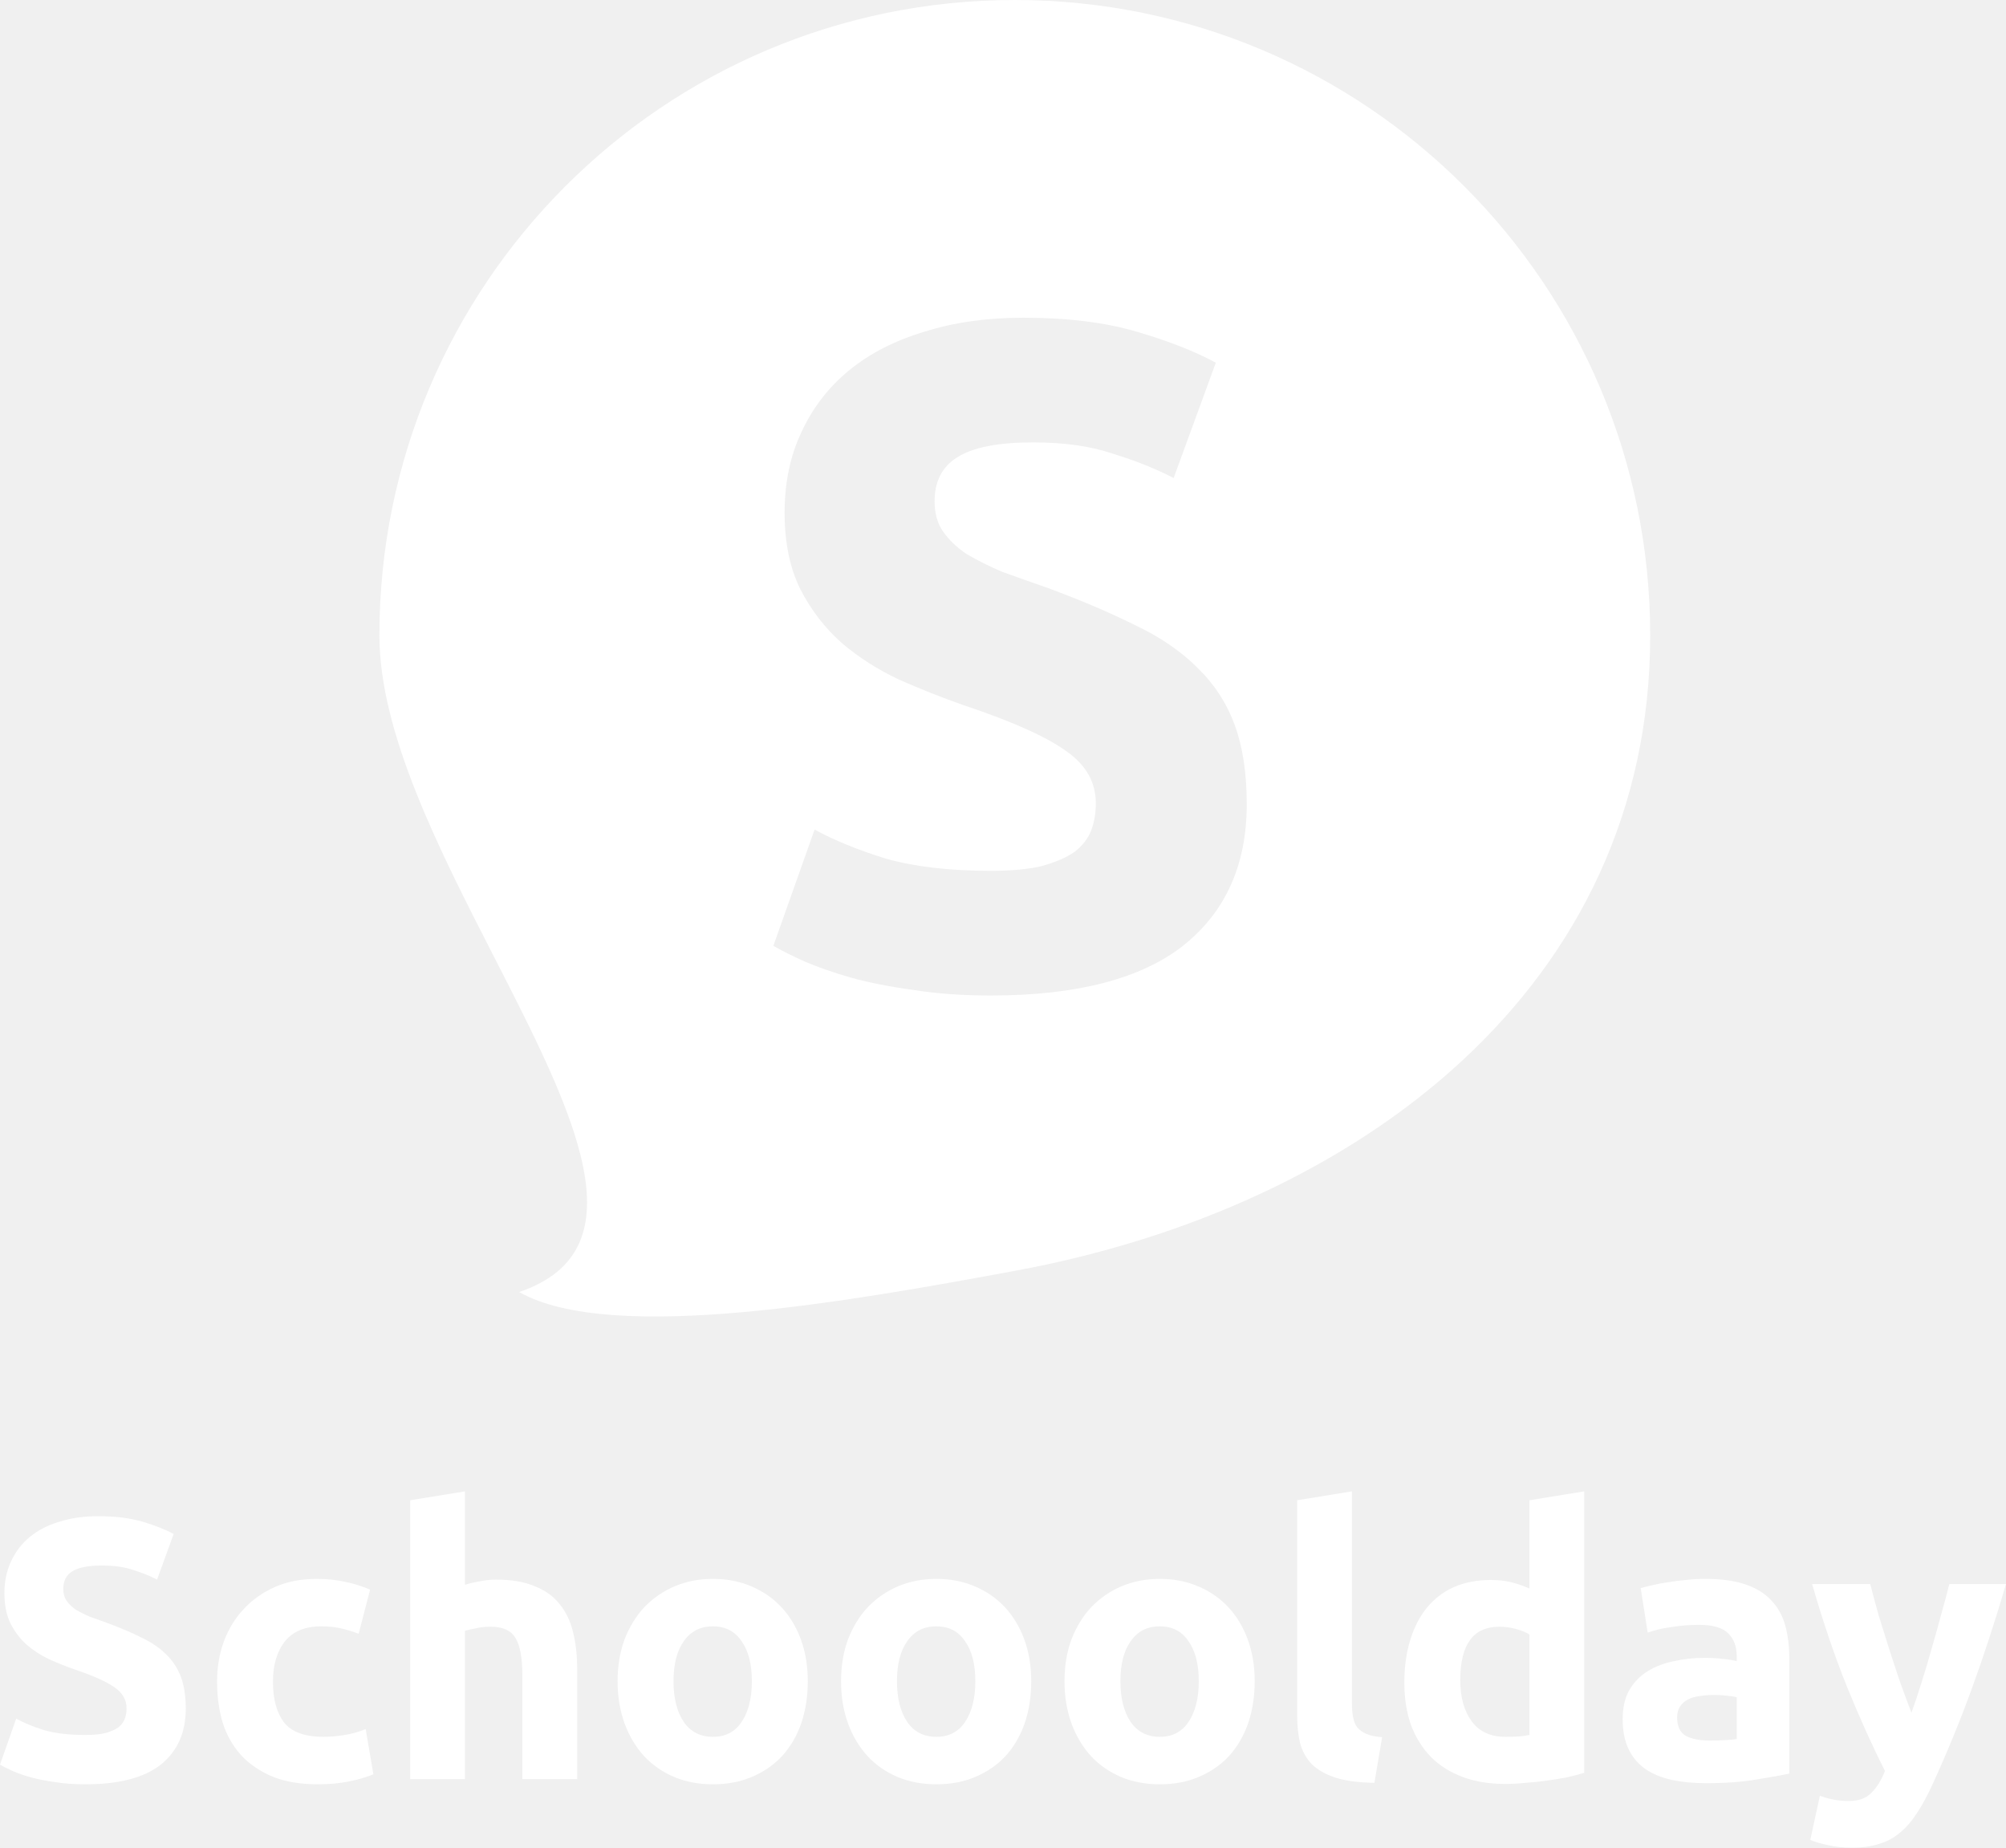
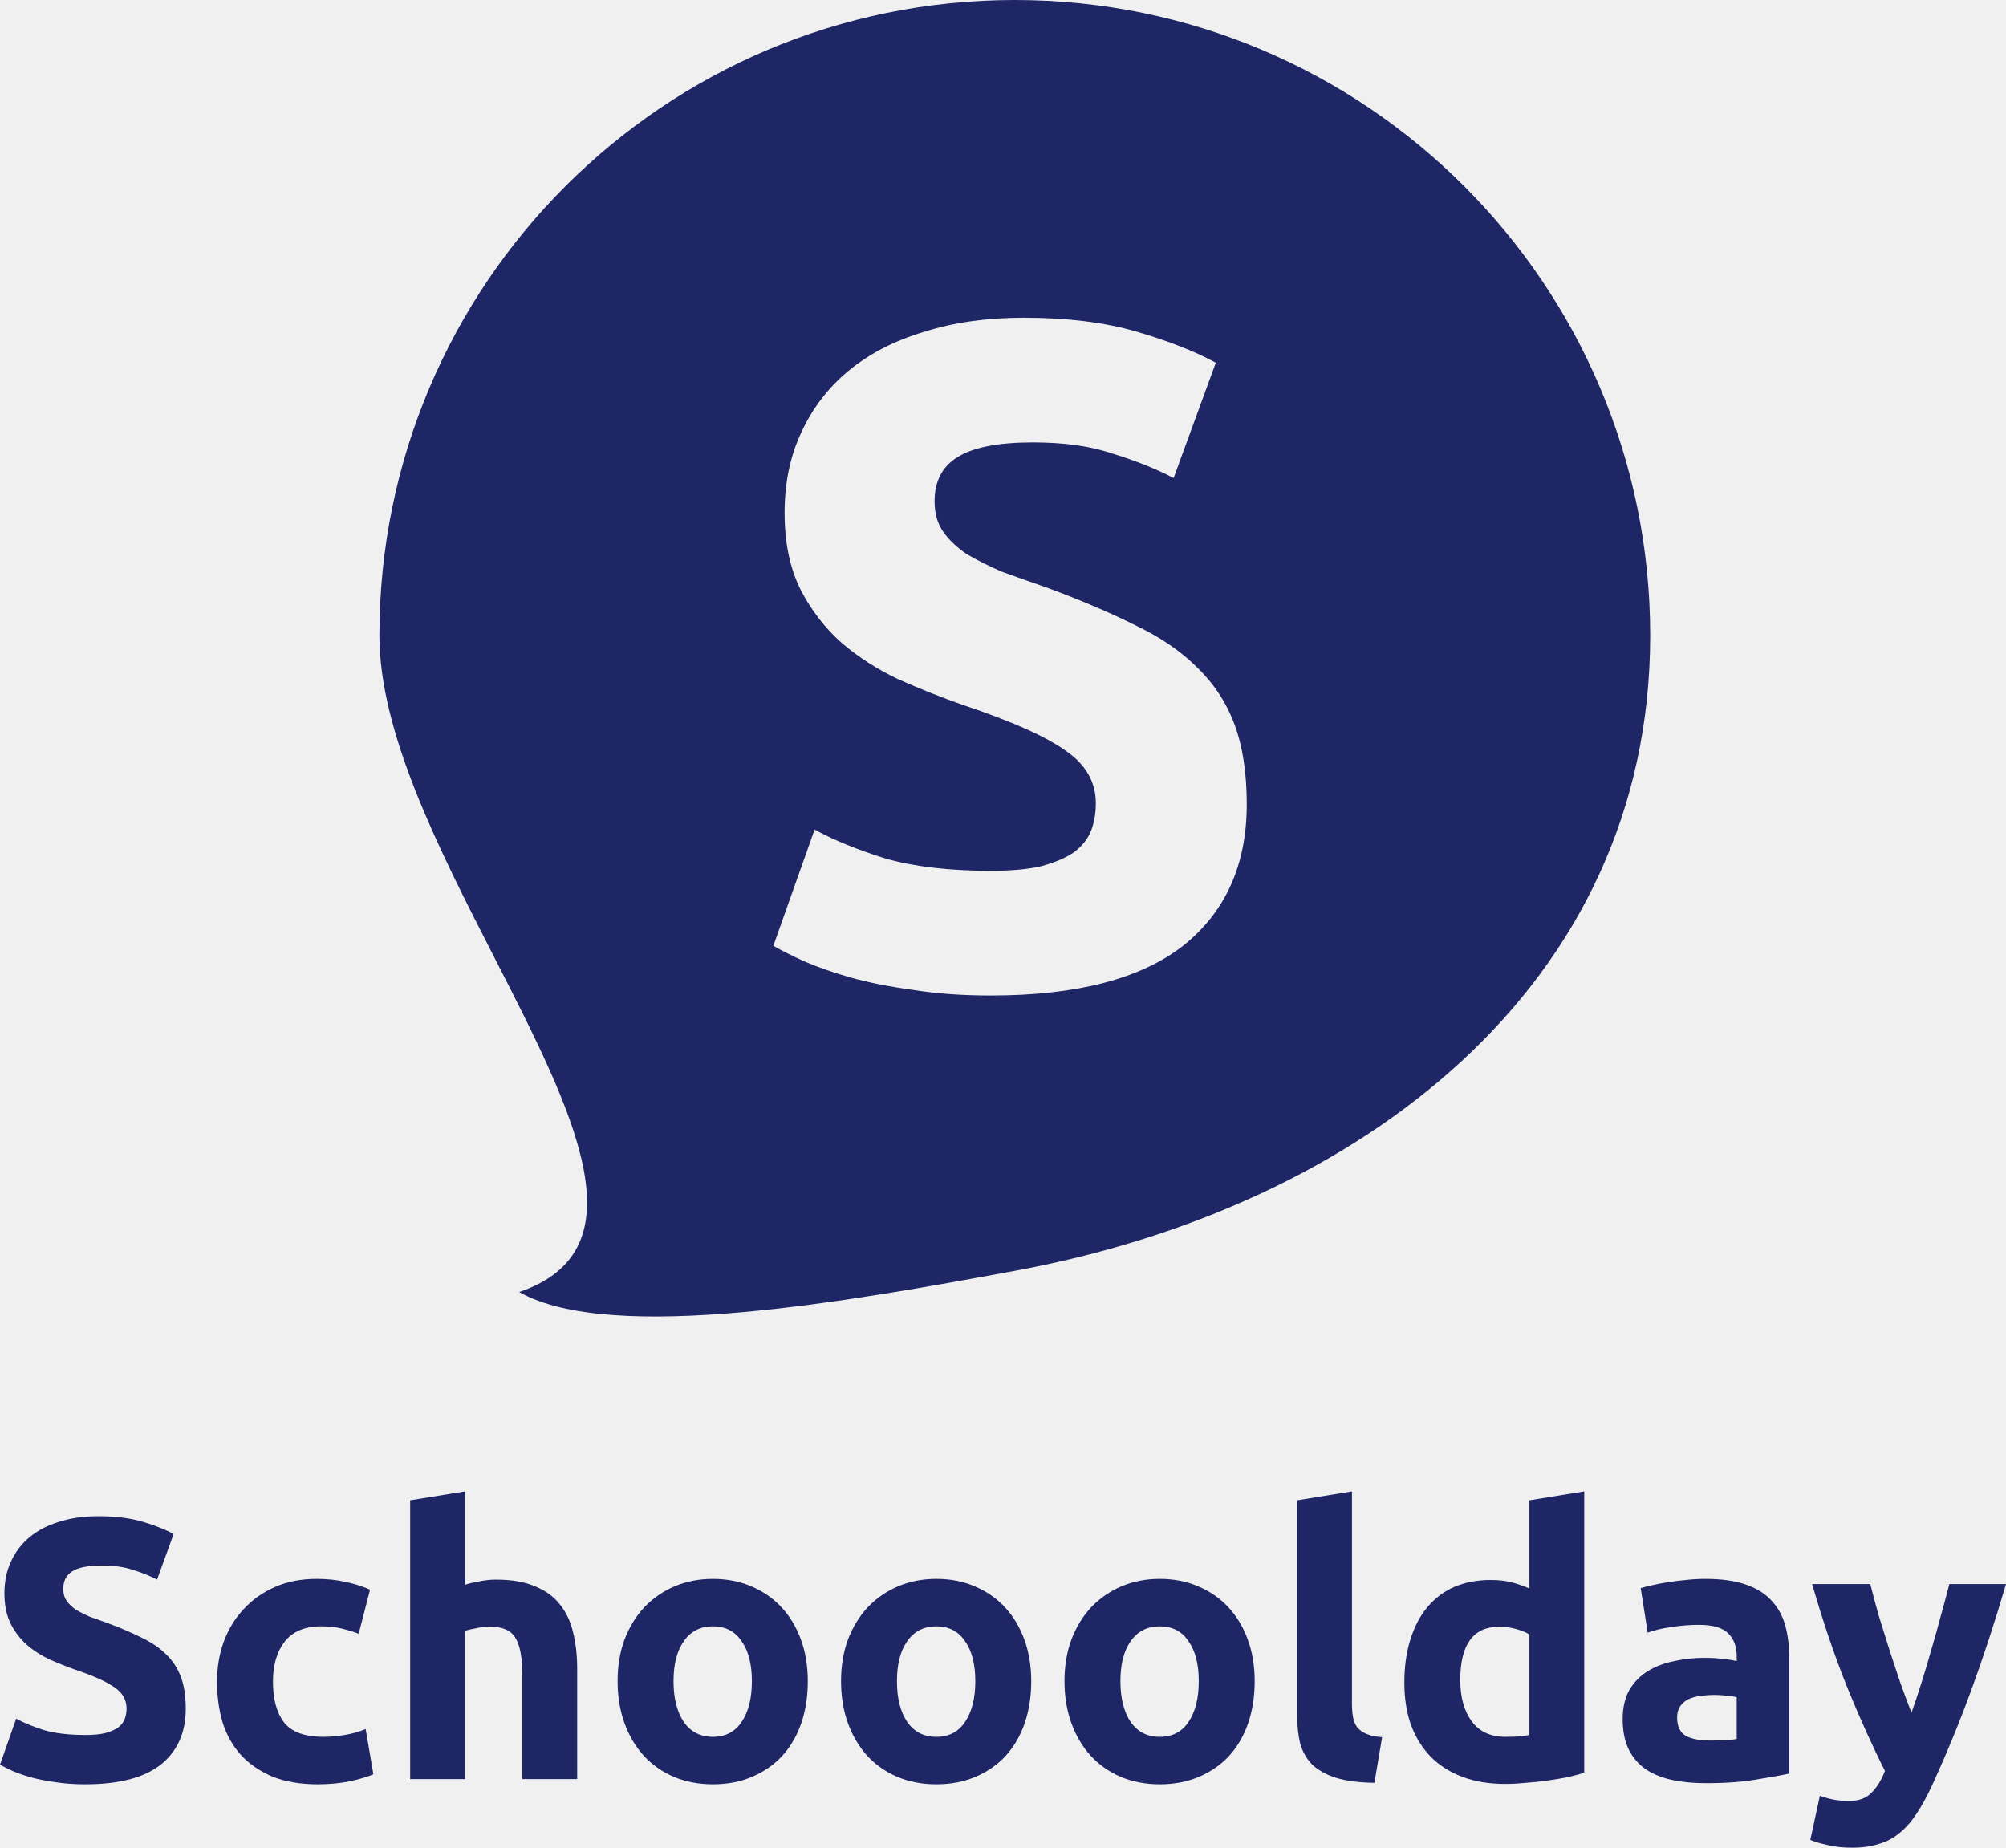
<svg xmlns="http://www.w3.org/2000/svg" width="152" height="140" viewBox="0 0 152 140" fill="none">
-   <path fill-rule="evenodd" clip-rule="evenodd" d="M76.894 96.292C103.044 91.475 125.04 74.737 125.04 48.146C125.04 21.556 103.484 0 76.894 0C50.303 0 28.748 21.556 28.748 48.146C28.748 55.528 33.252 64.329 37.441 72.513C43.439 84.231 48.789 94.684 39.34 97.897C46.348 101.88 64.697 98.539 76.894 96.292ZM78.913 65.627C77.919 65.864 76.641 65.982 75.078 65.982C71.952 65.982 69.301 65.674 67.122 65.058C64.991 64.395 63.192 63.661 61.724 62.856L58.599 71.664C59.261 72.043 60.066 72.446 61.014 72.872C62.008 73.298 63.168 73.701 64.494 74.079C65.867 74.458 67.43 74.766 69.182 75.003C70.934 75.287 72.9 75.429 75.078 75.429C81.565 75.429 86.419 74.174 89.639 71.664C92.859 69.107 94.469 65.532 94.469 60.939C94.469 58.571 94.162 56.558 93.546 54.901C92.93 53.243 91.983 51.799 90.705 50.568C89.474 49.337 87.911 48.271 86.017 47.371C84.123 46.424 81.897 45.477 79.34 44.53C78.109 44.104 76.972 43.702 75.93 43.323C74.936 42.897 74.036 42.447 73.231 41.973C72.473 41.452 71.881 40.884 71.455 40.268C71.029 39.653 70.816 38.895 70.816 37.995C70.816 36.48 71.384 35.367 72.521 34.657C73.705 33.899 75.622 33.52 78.274 33.52C80.642 33.52 82.654 33.804 84.312 34.373C86.017 34.894 87.556 35.509 88.929 36.22L92.125 27.483C90.563 26.63 88.574 25.849 86.159 25.139C83.744 24.428 80.879 24.073 77.564 24.073C74.77 24.073 72.26 24.428 70.035 25.139C67.809 25.802 65.915 26.772 64.352 28.051C62.789 29.329 61.582 30.892 60.729 32.739C59.877 34.538 59.451 36.575 59.451 38.848C59.451 41.121 59.853 43.062 60.658 44.672C61.463 46.235 62.505 47.585 63.784 48.721C65.062 49.81 66.507 50.734 68.117 51.491C69.727 52.202 71.337 52.841 72.947 53.409C76.641 54.64 79.245 55.801 80.76 56.89C82.276 57.932 83.033 59.258 83.033 60.868C83.033 61.625 82.915 62.312 82.678 62.928C82.442 63.543 82.015 64.088 81.4 64.561C80.784 64.987 79.955 65.343 78.913 65.627Z" fill="white" />
-   <path d="M6.467 131.459C7.08 131.459 7.582 131.412 7.972 131.318C8.381 131.206 8.706 131.066 8.948 130.897C9.189 130.71 9.356 130.494 9.449 130.251C9.542 130.007 9.589 129.736 9.589 129.436C9.589 128.799 9.291 128.275 8.697 127.863C8.102 127.432 7.08 126.973 5.631 126.486C4.999 126.261 4.367 126.008 3.735 125.727C3.103 125.428 2.537 125.062 2.035 124.632C1.533 124.182 1.124 123.648 0.808 123.03C0.492 122.393 0.334 121.625 0.334 120.726C0.334 119.827 0.502 119.022 0.836 118.31C1.171 117.58 1.645 116.961 2.258 116.456C2.871 115.95 3.614 115.566 4.488 115.304C5.361 115.023 6.346 114.882 7.442 114.882C8.743 114.882 9.867 115.023 10.815 115.304C11.763 115.585 12.543 115.894 13.156 116.231L11.902 119.687C11.363 119.406 10.759 119.162 10.09 118.956C9.44 118.732 8.65 118.619 7.721 118.619C6.68 118.619 5.928 118.769 5.463 119.069C5.017 119.35 4.794 119.79 4.794 120.389C4.794 120.745 4.878 121.045 5.045 121.288C5.212 121.532 5.445 121.757 5.742 121.963C6.058 122.15 6.411 122.328 6.801 122.496C7.21 122.646 7.656 122.805 8.139 122.974C9.143 123.349 10.016 123.723 10.759 124.098C11.503 124.454 12.116 124.875 12.599 125.362C13.101 125.849 13.472 126.42 13.714 127.076C13.956 127.732 14.076 128.528 14.076 129.464C14.076 131.281 13.444 132.695 12.181 133.707C10.917 134.699 9.013 135.196 6.467 135.196C5.612 135.196 4.841 135.139 4.153 135.027C3.466 134.933 2.852 134.812 2.314 134.662C1.793 134.512 1.338 134.353 0.948 134.184C0.576 134.016 0.26 133.856 0 133.707L1.226 130.223C1.803 130.541 2.509 130.831 3.345 131.094C4.2 131.337 5.24 131.459 6.467 131.459Z" fill="white" />
-   <path d="M16.447 127.413C16.447 126.345 16.614 125.343 16.948 124.407C17.301 123.452 17.803 122.627 18.453 121.934C19.104 121.223 19.894 120.661 20.823 120.249C21.752 119.837 22.811 119.631 24 119.631C24.781 119.631 25.496 119.706 26.147 119.855C26.797 119.986 27.429 120.183 28.042 120.445L27.178 123.789C26.788 123.639 26.36 123.508 25.896 123.395C25.431 123.283 24.911 123.227 24.335 123.227C23.108 123.227 22.189 123.611 21.575 124.379C20.981 125.147 20.683 126.158 20.683 127.413C20.683 128.743 20.962 129.773 21.52 130.504C22.096 131.234 23.09 131.599 24.502 131.599C25.004 131.599 25.543 131.553 26.119 131.459C26.695 131.365 27.224 131.215 27.708 131.009L28.293 134.437C27.81 134.643 27.206 134.821 26.481 134.971C25.756 135.121 24.957 135.196 24.084 135.196C22.746 135.196 21.594 134.999 20.628 134.606C19.661 134.194 18.862 133.641 18.23 132.948C17.617 132.255 17.162 131.44 16.865 130.504C16.586 129.548 16.447 128.518 16.447 127.413Z" fill="white" />
-   <path d="M31.08 134.802V113.674L35.233 113V120.08C35.512 119.986 35.865 119.902 36.293 119.827C36.739 119.734 37.166 119.687 37.575 119.687C38.764 119.687 39.749 119.855 40.53 120.193C41.329 120.511 41.96 120.97 42.425 121.569C42.908 122.169 43.243 122.88 43.428 123.704C43.633 124.529 43.735 125.446 43.735 126.458V134.802H39.582V126.964C39.582 125.615 39.405 124.66 39.052 124.098C38.718 123.536 38.086 123.255 37.157 123.255C36.785 123.255 36.432 123.292 36.098 123.367C35.782 123.424 35.494 123.489 35.233 123.564V134.802H31.08Z" fill="white" />
-   <path d="M61.208 127.385C61.208 128.546 61.041 129.614 60.707 130.588C60.372 131.543 59.889 132.367 59.257 133.06C58.625 133.735 57.863 134.259 56.971 134.634C56.098 135.008 55.113 135.196 54.017 135.196C52.939 135.196 51.954 135.008 51.062 134.634C50.189 134.259 49.436 133.735 48.804 133.06C48.173 132.367 47.68 131.543 47.327 130.588C46.974 129.614 46.797 128.546 46.797 127.385C46.797 126.224 46.974 125.165 47.327 124.21C47.699 123.255 48.2 122.44 48.832 121.766C49.483 121.092 50.245 120.567 51.118 120.193C52.01 119.818 52.976 119.631 54.017 119.631C55.076 119.631 56.042 119.818 56.916 120.193C57.808 120.567 58.57 121.092 59.201 121.766C59.833 122.44 60.326 123.255 60.679 124.21C61.032 125.165 61.208 126.224 61.208 127.385ZM56.971 127.385C56.971 126.093 56.711 125.081 56.191 124.351C55.689 123.601 54.965 123.227 54.017 123.227C53.069 123.227 52.335 123.601 51.815 124.351C51.294 125.081 51.034 126.093 51.034 127.385C51.034 128.677 51.294 129.708 51.815 130.476C52.335 131.225 53.069 131.599 54.017 131.599C54.965 131.599 55.689 131.225 56.191 130.476C56.711 129.708 56.971 128.677 56.971 127.385Z" fill="white" />
-   <path d="M78.139 127.385C78.139 128.546 77.972 129.614 77.638 130.588C77.303 131.543 76.82 132.367 76.188 133.06C75.557 133.735 74.795 134.259 73.903 134.634C73.029 135.008 72.044 135.196 70.948 135.196C69.87 135.196 68.885 135.008 67.993 134.634C67.12 134.259 66.368 133.735 65.736 133.06C65.104 132.367 64.611 131.543 64.258 130.588C63.905 129.614 63.729 128.546 63.729 127.385C63.729 126.224 63.905 125.165 64.258 124.21C64.63 123.255 65.132 122.44 65.763 121.766C66.414 121.092 67.176 120.567 68.049 120.193C68.941 119.818 69.907 119.631 70.948 119.631C72.007 119.631 72.974 119.818 73.847 120.193C74.739 120.567 75.501 121.092 76.133 121.766C76.764 122.44 77.257 123.255 77.61 124.21C77.963 125.165 78.139 126.224 78.139 127.385ZM73.903 127.385C73.903 126.093 73.643 125.081 73.122 124.351C72.621 123.601 71.896 123.227 70.948 123.227C70 123.227 69.266 123.601 68.746 124.351C68.226 125.081 67.966 126.093 67.966 127.385C67.966 128.677 68.226 129.708 68.746 130.476C69.266 131.225 70 131.599 70.948 131.599C71.896 131.599 72.621 131.225 73.122 130.476C73.643 129.708 73.903 128.677 73.903 127.385Z" fill="white" />
-   <path d="M95.071 127.385C95.071 128.546 94.903 129.614 94.569 130.588C94.235 131.543 93.751 132.367 93.12 133.06C92.488 133.735 91.726 134.259 90.834 134.634C89.961 135.008 88.976 135.196 87.879 135.196C86.802 135.196 85.817 135.008 84.925 134.634C84.051 134.259 83.299 133.735 82.667 133.06C82.035 132.367 81.543 131.543 81.19 130.588C80.837 129.614 80.66 128.546 80.66 127.385C80.66 126.224 80.837 125.165 81.19 124.21C81.561 123.255 82.063 122.44 82.695 121.766C83.345 121.092 84.107 120.567 84.98 120.193C85.872 119.818 86.839 119.631 87.879 119.631C88.939 119.631 89.905 119.818 90.778 120.193C91.67 120.567 92.432 121.092 93.064 121.766C93.696 122.44 94.188 123.255 94.541 124.21C94.894 125.165 95.071 126.224 95.071 127.385ZM90.834 127.385C90.834 126.093 90.574 125.081 90.053 124.351C89.552 123.601 88.827 123.227 87.879 123.227C86.932 123.227 86.198 123.601 85.677 124.351C85.157 125.081 84.897 126.093 84.897 127.385C84.897 128.677 85.157 129.708 85.677 130.476C86.198 131.225 86.932 131.599 87.879 131.599C88.827 131.599 89.552 131.225 90.053 130.476C90.574 129.708 90.834 128.677 90.834 127.385Z" fill="white" />
-   <path d="M104.142 135.083C102.934 135.065 101.949 134.933 101.187 134.69C100.444 134.446 99.849 134.109 99.403 133.678C98.976 133.229 98.678 132.695 98.511 132.077C98.362 131.44 98.288 130.728 98.288 129.942V113.674L102.441 113V129.099C102.441 129.473 102.469 129.811 102.525 130.11C102.581 130.41 102.683 130.663 102.831 130.869C102.999 131.075 103.231 131.243 103.528 131.375C103.826 131.506 104.225 131.59 104.727 131.627L104.142 135.083Z" fill="white" />
-   <path d="M110.648 127.301C110.648 128.593 110.936 129.633 111.512 130.419C112.088 131.206 112.942 131.599 114.076 131.599C114.448 131.599 114.791 131.59 115.107 131.571C115.423 131.534 115.683 131.496 115.888 131.459V123.845C115.628 123.676 115.284 123.536 114.856 123.424C114.448 123.311 114.03 123.255 113.602 123.255C111.632 123.255 110.648 124.604 110.648 127.301ZM120.041 134.325C119.669 134.437 119.242 134.549 118.759 134.662C118.276 134.755 117.765 134.84 117.226 134.915C116.705 134.99 116.167 135.046 115.609 135.083C115.07 135.139 114.55 135.168 114.048 135.168C112.84 135.168 111.762 134.99 110.815 134.634C109.867 134.278 109.068 133.772 108.418 133.117C107.767 132.442 107.265 131.637 106.912 130.7C106.578 129.745 106.411 128.677 106.411 127.497C106.411 126.299 106.559 125.222 106.857 124.266C107.154 123.292 107.581 122.468 108.139 121.794C108.696 121.12 109.375 120.605 110.174 120.249C110.991 119.893 111.92 119.715 112.961 119.715C113.537 119.715 114.048 119.771 114.494 119.883C114.959 119.996 115.423 120.155 115.888 120.361V113.674L120.041 113V134.325Z" fill="white" />
-   <path d="M129.533 131.88C129.941 131.88 130.332 131.871 130.703 131.852C131.075 131.834 131.372 131.805 131.595 131.768V128.593C131.428 128.556 131.177 128.518 130.843 128.481C130.508 128.443 130.202 128.425 129.923 128.425C129.533 128.425 129.161 128.453 128.808 128.509C128.473 128.546 128.176 128.631 127.916 128.762C127.656 128.893 127.451 129.071 127.303 129.296C127.154 129.52 127.08 129.801 127.08 130.138C127.08 130.794 127.293 131.253 127.721 131.515C128.167 131.759 128.771 131.88 129.533 131.88ZM129.198 119.631C130.424 119.631 131.447 119.771 132.264 120.052C133.082 120.333 133.732 120.736 134.215 121.26C134.717 121.785 135.07 122.421 135.275 123.171C135.479 123.92 135.581 124.753 135.581 125.671V134.381C134.987 134.512 134.16 134.662 133.1 134.83C132.041 135.018 130.759 135.111 129.254 135.111C128.306 135.111 127.442 135.027 126.662 134.858C125.9 134.69 125.24 134.418 124.682 134.044C124.125 133.65 123.698 133.145 123.4 132.527C123.103 131.908 122.954 131.15 122.954 130.251C122.954 129.389 123.122 128.659 123.456 128.059C123.809 127.46 124.274 126.982 124.85 126.626C125.426 126.271 126.085 126.018 126.829 125.868C127.572 125.699 128.343 125.615 129.142 125.615C129.681 125.615 130.155 125.643 130.564 125.699C130.991 125.737 131.335 125.793 131.595 125.868V125.475C131.595 124.763 131.381 124.191 130.954 123.761C130.527 123.33 129.783 123.114 128.724 123.114C128.018 123.114 127.321 123.171 126.634 123.283C125.946 123.377 125.351 123.517 124.85 123.704L124.32 120.333C124.562 120.258 124.859 120.183 125.212 120.108C125.584 120.015 125.983 119.94 126.411 119.883C126.838 119.809 127.284 119.752 127.749 119.715C128.232 119.659 128.715 119.631 129.198 119.631Z" fill="white" />
-   <path d="M152 120.024C151.164 122.871 150.29 125.54 149.38 128.031C148.469 130.522 147.475 132.939 146.397 135.28C146.007 136.123 145.617 136.835 145.227 137.415C144.836 138.015 144.409 138.502 143.944 138.876C143.48 139.27 142.95 139.55 142.356 139.719C141.78 139.906 141.101 140 140.321 140C139.67 140 139.067 139.934 138.509 139.803C137.97 139.691 137.524 139.56 137.171 139.41L137.896 136.067C138.323 136.216 138.704 136.319 139.039 136.376C139.373 136.432 139.726 136.46 140.098 136.46C140.841 136.46 141.408 136.254 141.798 135.842C142.207 135.448 142.551 134.896 142.829 134.184C141.882 132.311 140.934 130.213 139.986 127.891C139.039 125.549 138.147 122.927 137.31 120.024H141.715C141.9 120.754 142.114 121.55 142.356 122.412C142.616 123.255 142.885 124.117 143.164 124.997C143.443 125.858 143.721 126.701 144 127.525C144.298 128.35 144.576 129.099 144.836 129.773C145.078 129.099 145.329 128.35 145.589 127.525C145.849 126.701 146.1 125.858 146.342 124.997C146.602 124.117 146.843 123.255 147.066 122.412C147.308 121.55 147.522 120.754 147.707 120.024H152Z" fill="white" />
+   <path fill-rule="evenodd" clip-rule="evenodd" d="M76.894 96.292C103.044 91.475 125.04 74.737 125.04 48.146C125.04 21.556 103.484 0 76.894 0C50.304 0 28.748 21.556 28.748 48.146C28.748 55.528 33.252 64.329 37.441 72.513C43.439 84.231 48.79 94.684 39.34 97.897C46.349 101.88 64.697 98.539 76.894 96.292ZM78.914 65.627C77.919 65.864 76.641 65.982 75.078 65.982C71.953 65.982 69.301 65.674 67.123 65.058C64.992 64.395 63.192 63.661 61.724 62.856L58.599 71.664C59.262 72.043 60.067 72.446 61.014 72.872C62.008 73.298 63.169 73.701 64.495 74.079C65.868 74.458 67.43 74.766 69.183 75.003C70.935 75.287 72.9 75.429 75.078 75.429C81.566 75.429 86.42 74.174 89.64 71.664C92.86 69.107 94.47 65.532 94.47 60.939C94.47 58.571 94.162 56.558 93.546 54.901C92.931 53.243 91.984 51.799 90.705 50.568C89.474 49.337 87.911 48.271 86.017 47.371C84.123 46.424 81.897 45.477 79.34 44.53C78.109 44.104 76.972 43.702 75.931 43.323C74.936 42.897 74.036 42.447 73.231 41.973C72.474 41.452 71.882 40.884 71.456 40.268C71.029 39.653 70.816 38.895 70.816 37.995C70.816 36.48 71.385 35.367 72.521 34.657C73.705 33.899 75.623 33.52 78.275 33.52C80.642 33.52 82.655 33.804 84.312 34.373C86.017 34.894 87.556 35.509 88.929 36.22L92.126 27.483C90.563 26.63 88.574 25.849 86.159 25.139C83.744 24.428 80.879 24.073 77.564 24.073C74.77 24.073 72.261 24.428 70.035 25.139C67.809 25.802 65.915 26.772 64.352 28.051C62.79 29.329 61.582 30.892 60.73 32.739C59.877 34.538 59.451 36.575 59.451 38.848C59.451 41.121 59.854 43.062 60.659 44.672C61.464 46.235 62.506 47.585 63.784 48.721C65.063 49.81 66.507 50.734 68.117 51.491C69.727 52.202 71.337 52.841 72.947 53.409C76.641 54.64 79.245 55.801 80.761 56.89C82.276 57.932 83.034 59.258 83.034 60.868C83.034 61.625 82.915 62.312 82.679 62.928C82.442 63.543 82.016 64.088 81.4 64.561C80.784 64.987 79.956 65.343 78.914 65.627Z" fill="#1F2665" />
+   <path d="M6.467 131.459C7.08 131.459 7.582 131.412 7.972 131.318C8.381 131.206 8.706 131.066 8.948 130.897C9.189 130.71 9.356 130.494 9.449 130.251C9.542 130.007 9.589 129.736 9.589 129.436C9.589 128.799 9.291 128.275 8.697 127.863C8.102 127.432 7.08 126.973 5.631 126.486C4.999 126.261 4.367 126.008 3.735 125.727C3.103 125.428 2.537 125.062 2.035 124.632C1.533 124.182 1.124 123.648 0.808 123.03C0.492 122.393 0.334 121.625 0.334 120.726C0.334 119.827 0.502 119.022 0.836 118.31C1.171 117.58 1.645 116.961 2.258 116.456C2.871 115.95 3.614 115.566 4.488 115.304C5.361 115.023 6.346 114.882 7.442 114.882C8.743 114.882 9.867 115.023 10.815 115.304C11.763 115.585 12.543 115.894 13.156 116.231L11.902 119.687C11.363 119.406 10.759 119.162 10.09 118.956C9.44 118.732 8.65 118.619 7.721 118.619C6.68 118.619 5.928 118.769 5.463 119.069C5.017 119.35 4.794 119.79 4.794 120.389C4.794 120.745 4.878 121.045 5.045 121.288C5.212 121.532 5.445 121.757 5.742 121.963C6.058 122.15 6.411 122.328 6.801 122.496C7.21 122.646 7.656 122.805 8.139 122.974C9.143 123.349 10.016 123.723 10.759 124.098C11.503 124.454 12.116 124.875 12.599 125.362C13.101 125.849 13.472 126.42 13.714 127.076C13.956 127.732 14.076 128.528 14.076 129.464C14.076 131.281 13.444 132.695 12.181 133.707C10.917 134.699 9.013 135.196 6.467 135.196C5.612 135.196 4.841 135.139 4.153 135.027C3.466 134.933 2.852 134.812 2.314 134.662C1.793 134.512 1.338 134.353 0.948 134.184C0.576 134.016 0.26 133.856 0 133.707L1.226 130.223C1.803 130.541 2.509 130.831 3.345 131.094C4.2 131.337 5.24 131.459 6.467 131.459Z" fill="#1F2665" />
+   <path d="M16.446 127.413C16.446 126.345 16.613 125.343 16.948 124.407C17.301 123.452 17.803 122.627 18.453 121.934C19.104 121.223 19.893 120.661 20.823 120.249C21.752 119.837 22.811 119.631 24 119.631C24.781 119.631 25.496 119.706 26.146 119.855C26.797 119.986 27.429 120.183 28.042 120.445L27.178 123.789C26.788 123.639 26.36 123.508 25.895 123.395C25.431 123.283 24.911 123.227 24.335 123.227C23.108 123.227 22.188 123.611 21.575 124.379C20.98 125.147 20.683 126.158 20.683 127.413C20.683 128.743 20.962 129.773 21.519 130.504C22.095 131.234 23.09 131.599 24.502 131.599C25.004 131.599 25.543 131.553 26.119 131.459C26.695 131.365 27.224 131.215 27.707 131.009L28.293 134.437C27.81 134.643 27.206 134.821 26.481 134.971C25.756 135.121 24.957 135.196 24.084 135.196C22.746 135.196 21.594 134.999 20.627 134.606C19.661 134.194 18.862 133.641 18.23 132.948C17.617 132.255 17.162 131.44 16.864 130.504C16.586 129.548 16.446 128.518 16.446 127.413Z" fill="#1F2665" />
+   <path d="M31.08 134.802V113.674L35.233 113V120.08C35.512 119.986 35.865 119.902 36.292 119.827C36.739 119.734 37.166 119.687 37.575 119.687C38.764 119.687 39.749 119.855 40.529 120.193C41.328 120.511 41.96 120.97 42.425 121.569C42.908 122.169 43.242 122.88 43.428 123.704C43.633 124.529 43.735 125.446 43.735 126.458V134.802H39.582V126.964C39.582 125.615 39.405 124.66 39.052 124.098C38.718 123.536 38.086 123.255 37.157 123.255C36.785 123.255 36.432 123.292 36.097 123.367C35.782 123.424 35.493 123.489 35.233 123.564V134.802H31.08Z" fill="#1F2665" />
+   <path d="M61.209 127.385C61.209 128.546 61.041 129.614 60.707 130.588C60.373 131.543 59.889 132.367 59.258 133.06C58.626 133.735 57.864 134.259 56.972 134.634C56.099 135.008 55.114 135.196 54.017 135.196C52.939 135.196 51.955 135.008 51.062 134.634C50.189 134.259 49.437 133.735 48.805 133.06C48.173 132.367 47.681 131.543 47.327 130.588C46.974 129.614 46.798 128.546 46.798 127.385C46.798 126.224 46.974 125.165 47.327 124.21C47.699 123.255 48.201 122.44 48.833 121.766C49.483 121.092 50.245 120.567 51.118 120.193C52.01 119.818 52.977 119.631 54.017 119.631C55.076 119.631 56.043 119.818 56.916 120.193C57.808 120.567 58.57 121.092 59.202 121.766C59.834 122.44 60.326 123.255 60.679 124.21C61.032 125.165 61.209 126.224 61.209 127.385ZM56.972 127.385C56.972 126.093 56.712 125.081 56.191 124.351C55.69 123.601 54.965 123.227 54.017 123.227C53.069 123.227 52.336 123.601 51.815 124.351C51.295 125.081 51.035 126.093 51.035 127.385C51.035 128.677 51.295 129.708 51.815 130.476C52.336 131.225 53.069 131.599 54.017 131.599C54.965 131.599 55.69 131.225 56.191 130.476C56.712 129.708 56.972 128.677 56.972 127.385Z" fill="#1F2665" />
+   <path d="M78.139 127.385C78.139 128.546 77.972 129.614 77.638 130.588C77.303 131.543 76.82 132.367 76.188 133.06C75.556 133.735 74.794 134.259 73.903 134.634C73.029 135.008 72.044 135.196 70.948 135.196C69.87 135.196 68.885 135.008 67.993 134.634C67.12 134.259 66.367 133.735 65.735 133.06C65.104 132.367 64.611 131.543 64.258 130.588C63.905 129.614 63.728 128.546 63.728 127.385C63.728 126.224 63.905 125.165 64.258 124.21C64.63 123.255 65.132 122.44 65.763 121.766C66.414 121.092 67.176 120.567 68.049 120.193C68.941 119.818 69.907 119.631 70.948 119.631C72.007 119.631 72.973 119.818 73.847 120.193C74.739 120.567 75.501 121.092 76.132 121.766C76.764 122.44 77.257 123.255 77.61 124.21C77.963 125.165 78.139 126.224 78.139 127.385ZM73.903 127.385C73.903 126.093 73.642 125.081 73.122 124.351C72.62 123.601 71.896 123.227 70.948 123.227C70 123.227 69.266 123.601 68.746 124.351C68.225 125.081 67.965 126.093 67.965 127.385C67.965 128.677 68.225 129.708 68.746 130.476C69.266 131.225 70 131.599 70.948 131.599C71.896 131.599 72.62 131.225 73.122 130.476C73.642 129.708 73.903 128.677 73.903 127.385Z" fill="#1F2665" />
+   <path d="M95.071 127.385C95.071 128.546 94.904 129.614 94.569 130.588C94.235 131.543 93.752 132.367 93.12 133.06C92.488 133.735 91.726 134.259 90.834 134.634C89.961 135.008 88.976 135.196 87.879 135.196C86.802 135.196 85.817 135.008 84.925 134.634C84.052 134.259 83.299 133.735 82.667 133.06C82.035 132.367 81.543 131.543 81.19 130.588C80.837 129.614 80.66 128.546 80.66 127.385C80.66 126.224 80.837 125.165 81.19 124.21C81.561 123.255 82.063 122.44 82.695 121.766C83.345 121.092 84.107 120.567 84.981 120.193C85.873 119.818 86.839 119.631 87.879 119.631C88.939 119.631 89.905 119.818 90.778 120.193C91.67 120.567 92.432 121.092 93.064 121.766C93.696 122.44 94.188 123.255 94.541 124.21C94.894 125.165 95.071 126.224 95.071 127.385ZM90.834 127.385C90.834 126.093 90.574 125.081 90.054 124.351C89.552 123.601 88.827 123.227 87.879 123.227C86.932 123.227 86.198 123.601 85.677 124.351C85.157 125.081 84.897 126.093 84.897 127.385C84.897 128.677 85.157 129.708 85.677 130.476C86.198 131.225 86.932 131.599 87.879 131.599C88.827 131.599 89.552 131.225 90.054 130.476C90.574 129.708 90.834 128.677 90.834 127.385Z" fill="#1F2665" />
+   <path d="M104.142 135.083C102.934 135.065 101.949 134.933 101.187 134.69C100.444 134.446 99.849 134.109 99.403 133.678C98.976 133.229 98.678 132.695 98.511 132.077C98.362 131.44 98.288 130.728 98.288 129.942V113.674L102.441 113V129.099C102.441 129.473 102.469 129.811 102.525 130.11C102.581 130.41 102.683 130.663 102.831 130.869C102.999 131.075 103.231 131.243 103.528 131.375C103.826 131.506 104.225 131.59 104.727 131.627L104.142 135.083Z" fill="#1F2665" />
+   <path d="M110.648 127.301C110.648 128.593 110.936 129.633 111.512 130.419C112.088 131.206 112.942 131.599 114.076 131.599C114.448 131.599 114.791 131.59 115.107 131.571C115.423 131.534 115.683 131.496 115.888 131.459V123.845C115.628 123.676 115.284 123.536 114.856 123.424C114.448 123.311 114.03 123.255 113.602 123.255C111.632 123.255 110.648 124.604 110.648 127.301ZM120.041 134.325C119.669 134.437 119.242 134.549 118.759 134.662C118.276 134.755 117.765 134.84 117.226 134.915C116.705 134.99 116.167 135.046 115.609 135.083C115.07 135.139 114.55 135.168 114.048 135.168C112.84 135.168 111.762 134.99 110.815 134.634C109.867 134.278 109.068 133.772 108.418 133.117C107.767 132.442 107.265 131.637 106.912 130.7C106.578 129.745 106.411 128.677 106.411 127.497C106.411 126.299 106.559 125.222 106.857 124.266C107.154 123.292 107.581 122.468 108.139 121.794C108.696 121.12 109.375 120.605 110.174 120.249C110.991 119.893 111.92 119.715 112.961 119.715C113.537 119.715 114.048 119.771 114.494 119.883C114.959 119.996 115.423 120.155 115.888 120.361V113.674L120.041 113V134.325Z" fill="#1F2665" />
+   <path d="M129.533 131.88C129.941 131.88 130.332 131.871 130.703 131.852C131.075 131.834 131.372 131.805 131.595 131.768V128.593C131.428 128.556 131.177 128.518 130.843 128.481C130.508 128.443 130.202 128.425 129.923 128.425C129.533 128.425 129.161 128.453 128.808 128.509C128.473 128.546 128.176 128.631 127.916 128.762C127.656 128.893 127.451 129.071 127.303 129.296C127.154 129.52 127.08 129.801 127.08 130.138C127.08 130.794 127.293 131.253 127.721 131.515C128.167 131.759 128.771 131.88 129.533 131.88ZM129.198 119.631C130.424 119.631 131.447 119.771 132.264 120.052C133.082 120.333 133.732 120.736 134.215 121.26C134.717 121.785 135.07 122.421 135.275 123.171C135.479 123.92 135.581 124.753 135.581 125.671V134.381C134.987 134.512 134.16 134.662 133.1 134.83C132.041 135.018 130.759 135.111 129.254 135.111C128.306 135.111 127.442 135.027 126.662 134.858C125.9 134.69 125.24 134.418 124.682 134.044C124.125 133.65 123.698 133.145 123.4 132.527C123.103 131.908 122.954 131.15 122.954 130.251C122.954 129.389 123.122 128.659 123.456 128.059C123.809 127.46 124.274 126.982 124.85 126.626C125.426 126.271 126.085 126.018 126.829 125.868C127.572 125.699 128.343 125.615 129.142 125.615C129.681 125.615 130.155 125.643 130.564 125.699C130.991 125.737 131.335 125.793 131.595 125.868V125.475C131.595 124.763 131.381 124.191 130.954 123.761C130.527 123.33 129.783 123.114 128.724 123.114C128.018 123.114 127.321 123.171 126.634 123.283C125.946 123.377 125.351 123.517 124.85 123.704L124.32 120.333C124.562 120.258 124.859 120.183 125.212 120.108C125.584 120.015 125.983 119.94 126.411 119.883C126.838 119.809 127.284 119.752 127.749 119.715C128.232 119.659 128.715 119.631 129.198 119.631Z" fill="#1F2665" />
+   <path d="M152 120.024C151.164 122.871 150.29 125.54 149.38 128.031C148.469 130.522 147.475 132.939 146.397 135.28C146.007 136.123 145.617 136.835 145.227 137.415C144.836 138.015 144.409 138.502 143.944 138.876C143.48 139.27 142.95 139.55 142.356 139.719C141.78 139.906 141.101 140 140.321 140C139.67 140 139.067 139.934 138.509 139.803C137.97 139.691 137.524 139.56 137.171 139.41L137.896 136.067C138.323 136.216 138.704 136.319 139.039 136.376C139.373 136.432 139.726 136.46 140.098 136.46C140.841 136.46 141.408 136.254 141.798 135.842C142.207 135.448 142.551 134.896 142.829 134.184C141.882 132.311 140.934 130.213 139.986 127.891C139.039 125.549 138.147 122.927 137.31 120.024H141.715C141.9 120.754 142.114 121.55 142.356 122.412C142.616 123.255 142.885 124.117 143.164 124.997C143.443 125.858 143.721 126.701 144 127.525C144.298 128.35 144.576 129.099 144.836 129.773C145.078 129.099 145.329 128.35 145.589 127.525C145.849 126.701 146.1 125.858 146.342 124.997C146.602 124.117 146.843 123.255 147.066 122.412C147.308 121.55 147.522 120.754 147.707 120.024H152Z" fill="#1F2665" />
</svg>
